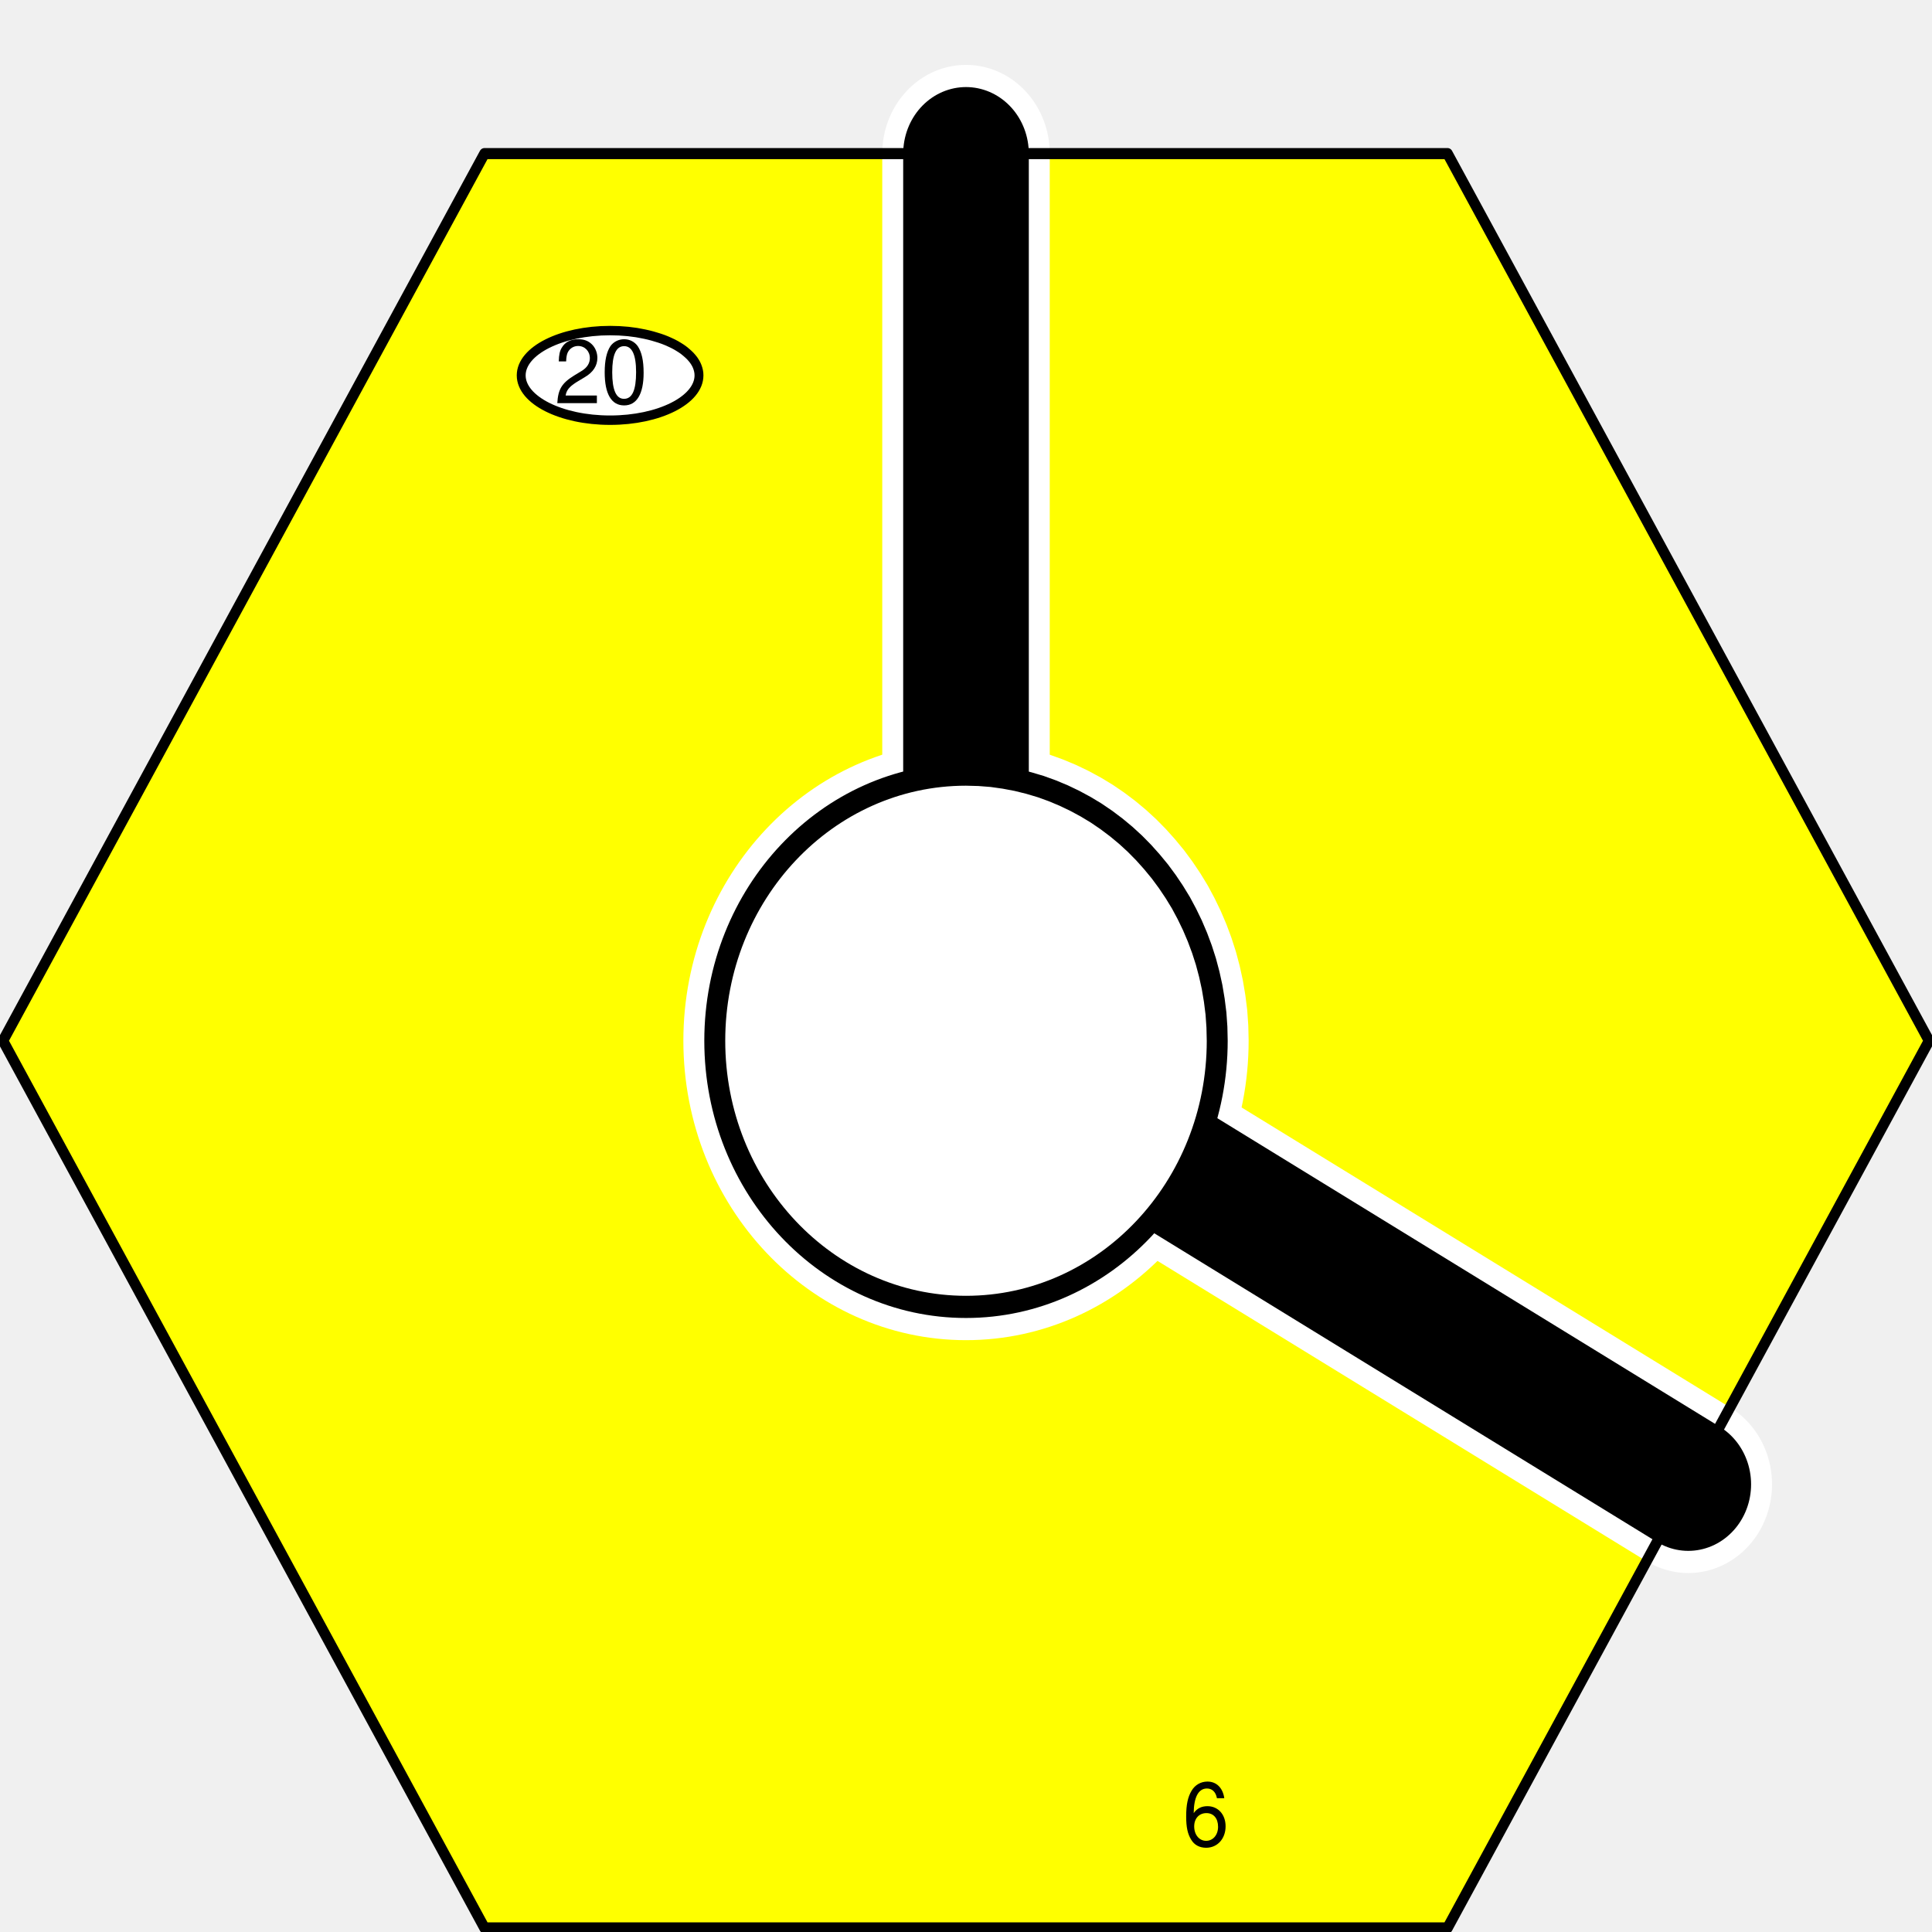
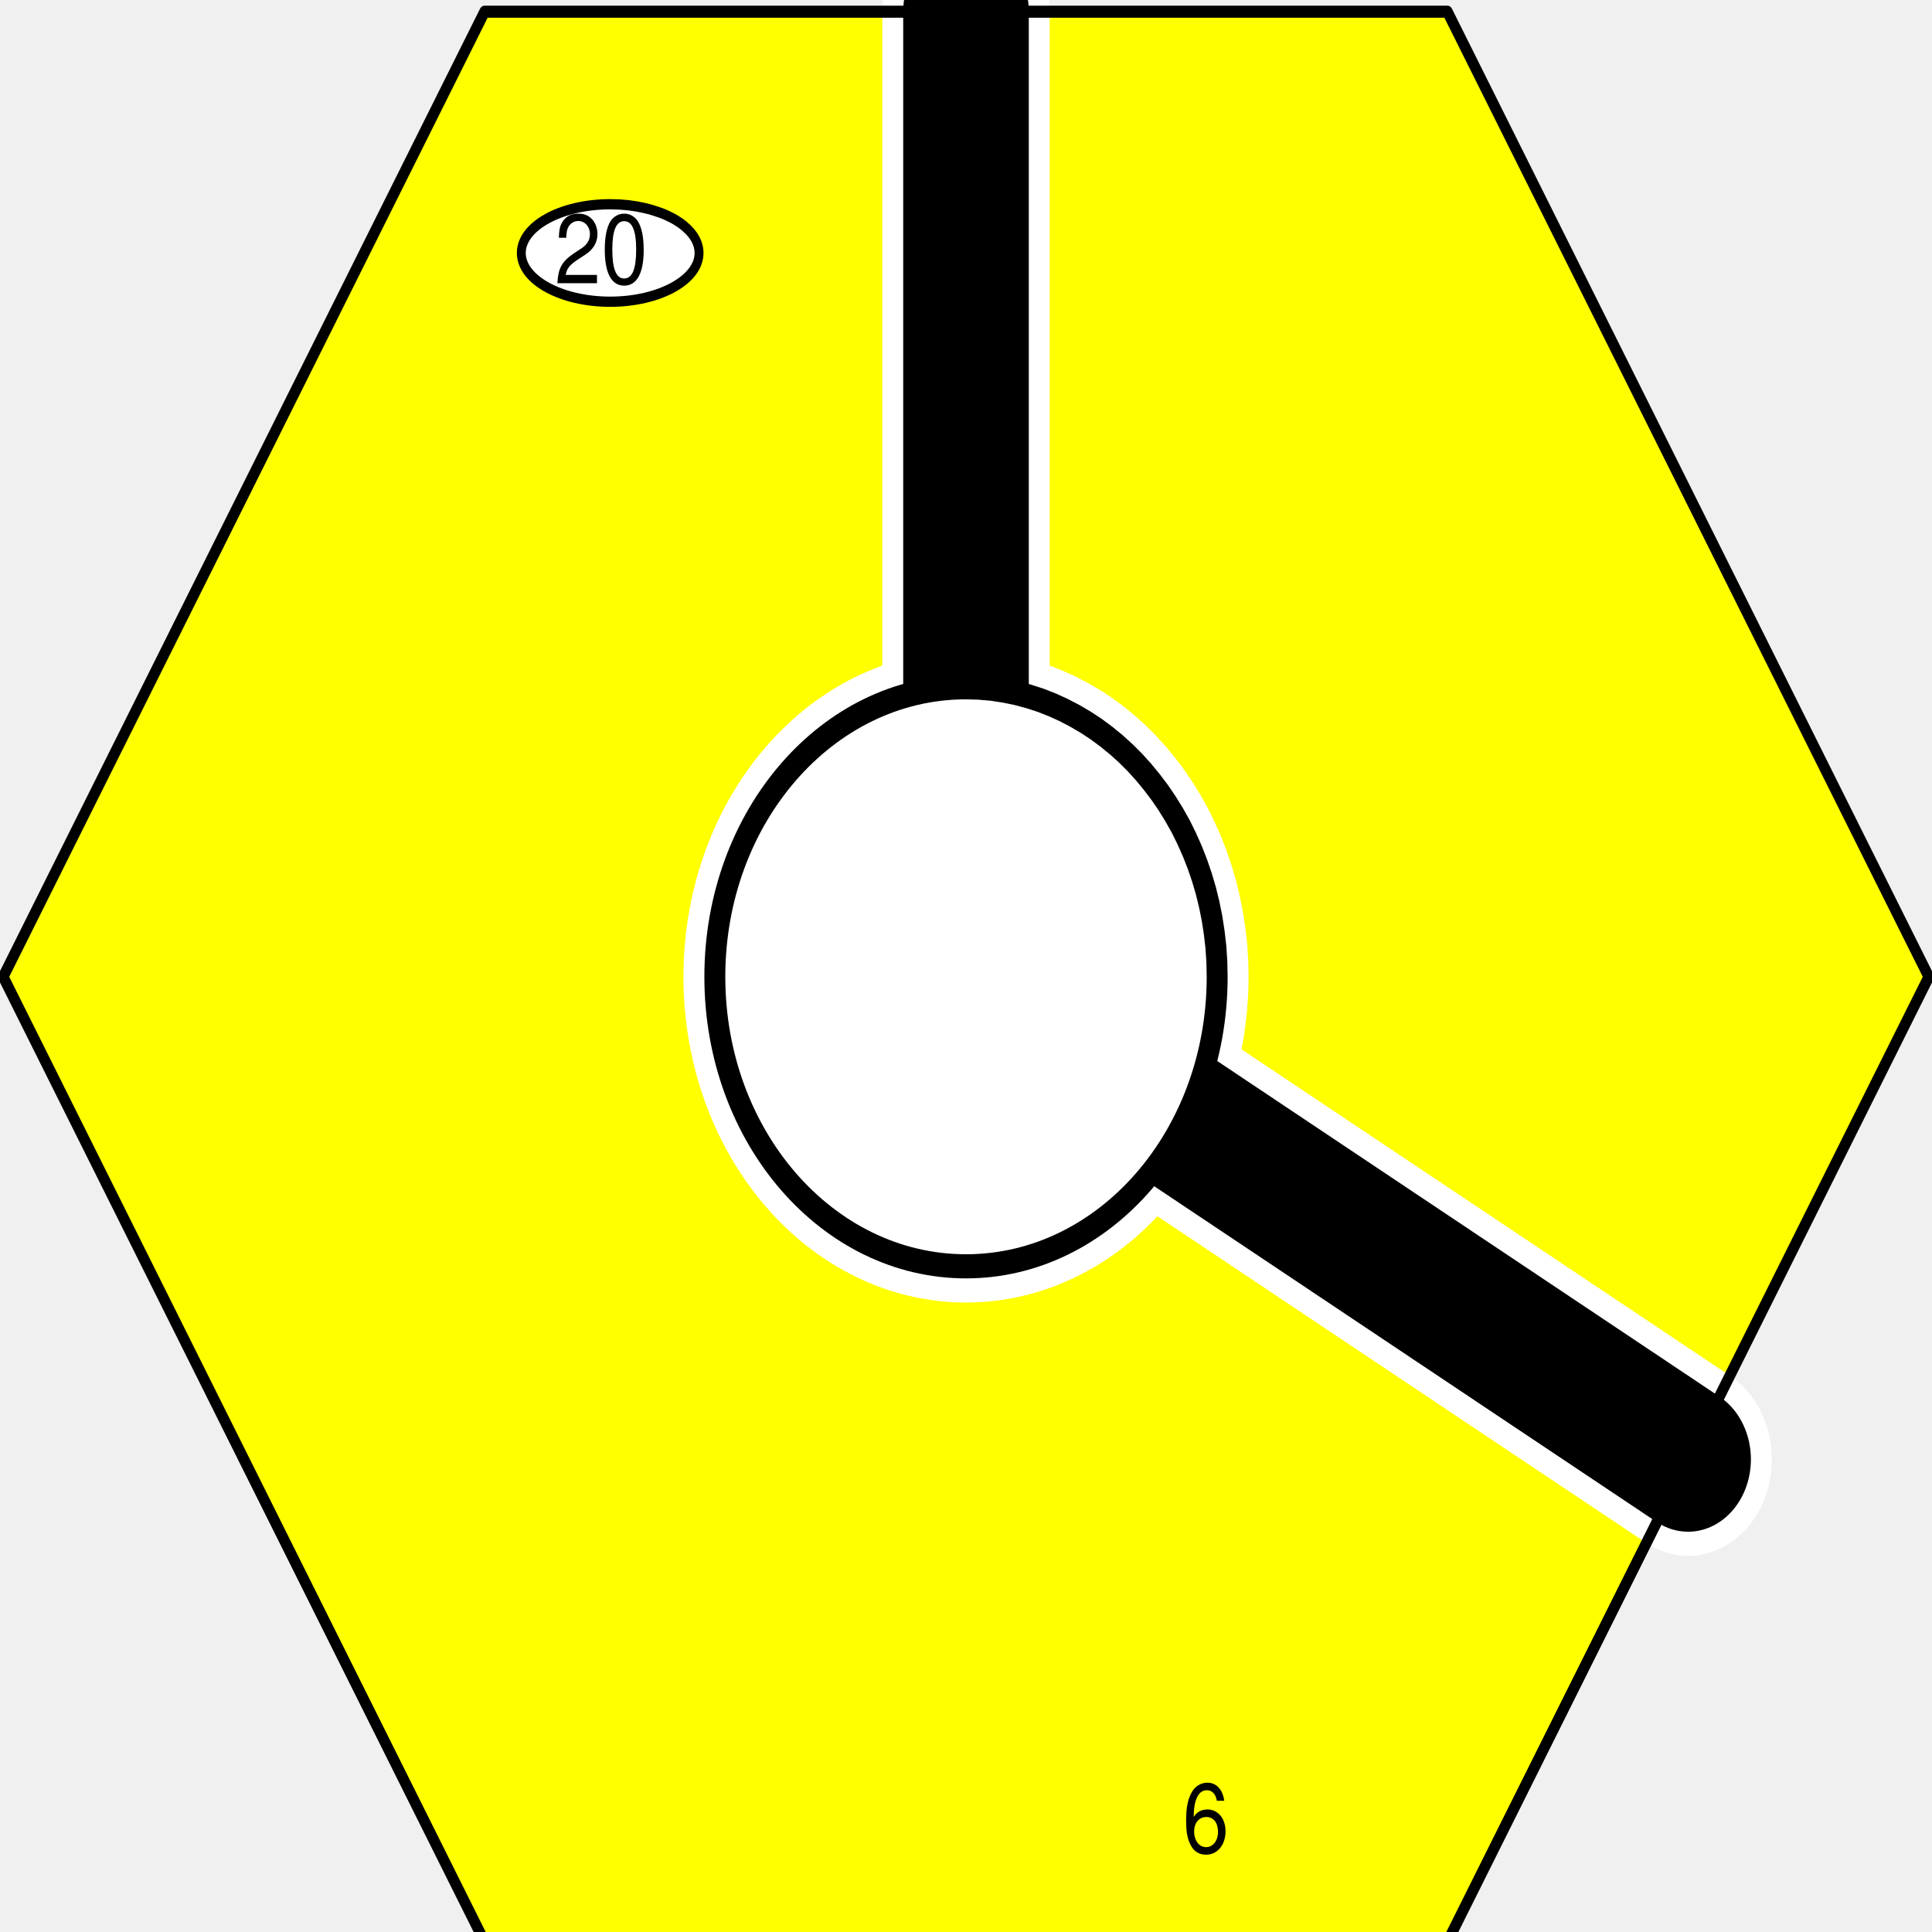
<svg xmlns="http://www.w3.org/2000/svg" width="100" height="100" viewBox="0 0 1 1" preserveAspectRatio="none" id="svg2254" version="1.0">
  <defs id="defs2293" />
-   <g transform="matrix(5.418114e-3,0,0,-5.739835e-3,-1.175565e-3,1.000747)" xml:space="preserve" style="font-style:normal;font-variant:normal;font-weight:normal;font-stretch:normal;letter-spacing:normal;word-spacing:normal;text-anchor:start;fill:none;fill-opacity:1;stroke:#000000;stroke-linecap:butt;stroke-linejoin:miter;stroke-miterlimit:10.433;stroke-dasharray:none;stroke-dashoffset:0;stroke-opacity:1" id="g2262">
+   <g transform="matrix(5.4168146e-3,0,0,-6.2440576e-3,-1.0553697e-3,1.008234)" xml:space="preserve" style="font-style:normal;font-variant:normal;font-weight:normal;font-stretch:normal;letter-spacing:normal;word-spacing:normal;text-anchor:start;fill:none;fill-opacity:1;stroke:#000000;stroke-linecap:butt;stroke-linejoin:miter;stroke-miterlimit:10.433;stroke-dasharray:none;stroke-dashoffset:0;stroke-opacity:1" id="g2262">
    <polygon points="46.5,160.5 138.5,160.5 184.5,80.5 138.5,0.5 46.5,0.5 0.5,80.5 46.5,160.5 " style="fill:#ffff00;fill-rule:nonzero;stroke:#ffff00;stroke-width:0;stroke-linejoin:round" id="polygon2264" />
    <text transform="matrix(1,0,0,-1,113.19,7.9141)" style="font-size:8px;fill:#000000;stroke:none;font-family:&quot;Helvetica&quot;, sans-serif" id="text2266">6</text>
    <path d="M 116.5,80.5 L 116.47,81.735 L 116.38,82.954 L 116.22,84.155 L 116.01,85.337 L 115.74,86.498 L 115.42,87.637 L 115.04,88.752 L 114.61,89.841 L 114.13,90.905 L 113.6,91.939 L 113.03,92.944 L 112.4,93.918 L 111.73,94.859 L 111.02,95.766 L 110.26,96.637 L 109.47,97.47 L 108.64,98.265 L 107.77,99.019 L 106.86,99.732 L 105.92,100.4 L 104.94,101.03 L 103.94,101.6 L 102.9,102.13 L 101.84,102.61 L 100.75,103.04 L 99.637,103.42 L 98.498,103.74 L 97.337,104.01 L 96.155,104.22 L 94.954,104.38 L 93.735,104.47 L 92.5,104.5 C 79.246,104.5 68.5,93.754 68.5,80.5 C 68.5,67.246 79.246,56.5 92.5,56.5 C 105.75,56.5 116.5,67.246 116.5,80.5 z " style="fill:#ffffff;fill-rule:nonzero;stroke:#ffffff;stroke-width:0;stroke-linecap:round;stroke-linejoin:round" id="path2268" />
    <path d="M 116.5,80.5 L 116.47,81.735 L 116.38,82.954 L 116.22,84.155 L 116.01,85.337 L 115.74,86.498 L 115.42,87.637 L 115.04,88.752 L 114.61,89.841 L 114.13,90.905 L 113.6,91.939 L 113.03,92.944 L 112.4,93.918 L 111.73,94.859 L 111.02,95.766 L 110.26,96.637 L 109.47,97.47 L 108.64,98.265 L 107.77,99.019 L 106.86,99.732 L 105.92,100.4 L 104.94,101.03 L 103.94,101.6 L 102.9,102.13 L 101.84,102.61 L 100.75,103.04 L 99.637,103.42 L 98.498,103.74 L 97.337,104.01 L 96.155,104.22 L 94.954,104.38 L 93.735,104.47 L 92.5,104.5 C 79.246,104.5 68.5,93.754 68.5,80.5 C 68.5,67.246 79.246,56.5 92.5,56.5 C 105.75,56.5 116.5,67.246 116.5,80.5 z " style="stroke:#ffffff;stroke-width:6;stroke-linecap:round;stroke-linejoin:round" id="path2270" />
    <line x1="92.5" y1="80.5" x2="92.5" y2="160.5" style="stroke:#ffffff;stroke-width:16;stroke-linecap:round" id="line2272" />
    <line x1="92.5" y1="80.5" x2="161.5" y2="40.5" style="stroke:#ffffff;stroke-width:16;stroke-linecap:round" id="line2274" />
    <line x1="92.5" y1="80.5" x2="92.5" y2="160.5" style="stroke-width:12;stroke-linecap:round" id="line2276" />
    <line x1="92.5" y1="80.5" x2="161.5" y2="40.5" style="stroke-width:12;stroke-linecap:round" id="line2278" />
    <path d="M 116.5,80.5 L 116.47,81.735 L 116.38,82.954 L 116.22,84.155 L 116.01,85.337 L 115.74,86.498 L 115.42,87.637 L 115.04,88.752 L 114.61,89.841 L 114.13,90.905 L 113.6,91.939 L 113.03,92.944 L 112.4,93.918 L 111.73,94.859 L 111.02,95.766 L 110.26,96.637 L 109.47,97.47 L 108.64,98.265 L 107.77,99.019 L 106.86,99.732 L 105.92,100.4 L 104.94,101.03 L 103.94,101.6 L 102.9,102.13 L 101.84,102.61 L 100.75,103.04 L 99.637,103.42 L 98.498,103.74 L 97.337,104.01 L 96.155,104.22 L 94.954,104.38 L 93.735,104.47 L 92.5,104.5 C 79.246,104.5 68.5,93.754 68.5,80.5 C 68.5,67.246 79.246,56.5 92.5,56.5 C 105.75,56.5 116.5,67.246 116.5,80.5 z " style="fill:#ffffff;fill-rule:nonzero;stroke:#ffffff;stroke-width:0;stroke-linecap:round;stroke-linejoin:round" id="path2280" />
    <path d="M 116.5,80.5 L 116.47,81.735 L 116.38,82.954 L 116.22,84.155 L 116.01,85.337 L 115.74,86.498 L 115.42,87.637 L 115.04,88.752 L 114.61,89.841 L 114.13,90.905 L 113.6,91.939 L 113.03,92.944 L 112.4,93.918 L 111.73,94.859 L 111.02,95.766 L 110.26,96.637 L 109.47,97.47 L 108.64,98.265 L 107.77,99.019 L 106.86,99.732 L 105.92,100.4 L 104.94,101.03 L 103.94,101.6 L 102.9,102.13 L 101.84,102.61 L 100.75,103.04 L 99.637,103.42 L 98.498,103.74 L 97.337,104.01 L 96.155,104.22 L 94.954,104.38 L 93.735,104.47 L 92.5,104.5 C 79.246,104.5 68.5,93.754 68.5,80.5 C 68.5,67.246 79.246,56.5 92.5,56.5 C 105.75,56.5 116.5,67.246 116.5,80.5 z " style="stroke-width:2;stroke-linecap:round;stroke-linejoin:round" id="path2282" />
    <path d="M 66.992,140.5 L 66.981,140.71 L 66.948,140.91 L 66.894,141.11 L 66.82,141.31 L 66.725,141.51 L 66.61,141.7 L 66.477,141.89 L 66.324,142.07 L 66.154,142.25 L 65.967,142.42 L 65.762,142.59 L 65.541,142.76 L 65.304,142.92 L 65.052,143.07 L 64.785,143.22 L 64.504,143.36 L 64.209,143.49 L 63.901,143.62 L 63.58,143.74 L 63.247,143.85 L 62.902,143.95 L 62.547,144.05 L 62.181,144.14 L 61.804,144.22 L 61.419,144.29 L 61.024,144.36 L 60.621,144.41 L 60.211,144.46 L 59.793,144.49 L 59.368,144.52 L 58.937,144.53 L 58.5,144.54 C 53.812,144.54 50.008,142.73 50.008,140.5 C 50.008,138.27 53.812,136.46 58.5,136.46 C 63.188,136.46 66.992,138.27 66.992,140.5 z " style="fill:#ffffff;fill-rule:nonzero;stroke:#ffffff;stroke-width:0;stroke-linecap:round;stroke-linejoin:round" id="path2284" />
    <path d="M 66.992,140.5 L 66.981,140.71 L 66.948,140.91 L 66.894,141.11 L 66.82,141.31 L 66.725,141.51 L 66.61,141.7 L 66.477,141.89 L 66.324,142.07 L 66.154,142.25 L 65.967,142.42 L 65.762,142.59 L 65.541,142.76 L 65.304,142.92 L 65.052,143.07 L 64.785,143.22 L 64.504,143.36 L 64.209,143.49 L 63.901,143.62 L 63.58,143.74 L 63.247,143.85 L 62.902,143.95 L 62.547,144.05 L 62.181,144.14 L 61.804,144.22 L 61.419,144.29 L 61.024,144.36 L 60.621,144.41 L 60.211,144.46 L 59.793,144.49 L 59.368,144.52 L 58.937,144.53 L 58.5,144.54 C 53.812,144.54 50.008,142.73 50.008,140.5 C 50.008,138.27 53.812,136.46 58.5,136.46 C 63.188,136.46 66.992,138.27 66.992,140.5 z " style="stroke-width:0.849;stroke-linecap:round;stroke-linejoin:round" id="path2286" />
    <text transform="matrix(1,0,0,-1,53.191,137.98)" style="font-size:8px;fill:#000000;stroke:none;font-family:&quot;Helvetica&quot;, sans-serif" id="text2288">20</text>
    <polygon points="46.5,160.5 138.5,160.5 184.5,80.5 138.5,0.5 46.5,0.5 0.5,80.5 46.5,160.5 " style="stroke-width:1;stroke-linejoin:round" id="polygon2290" />
  </g>
</svg>
